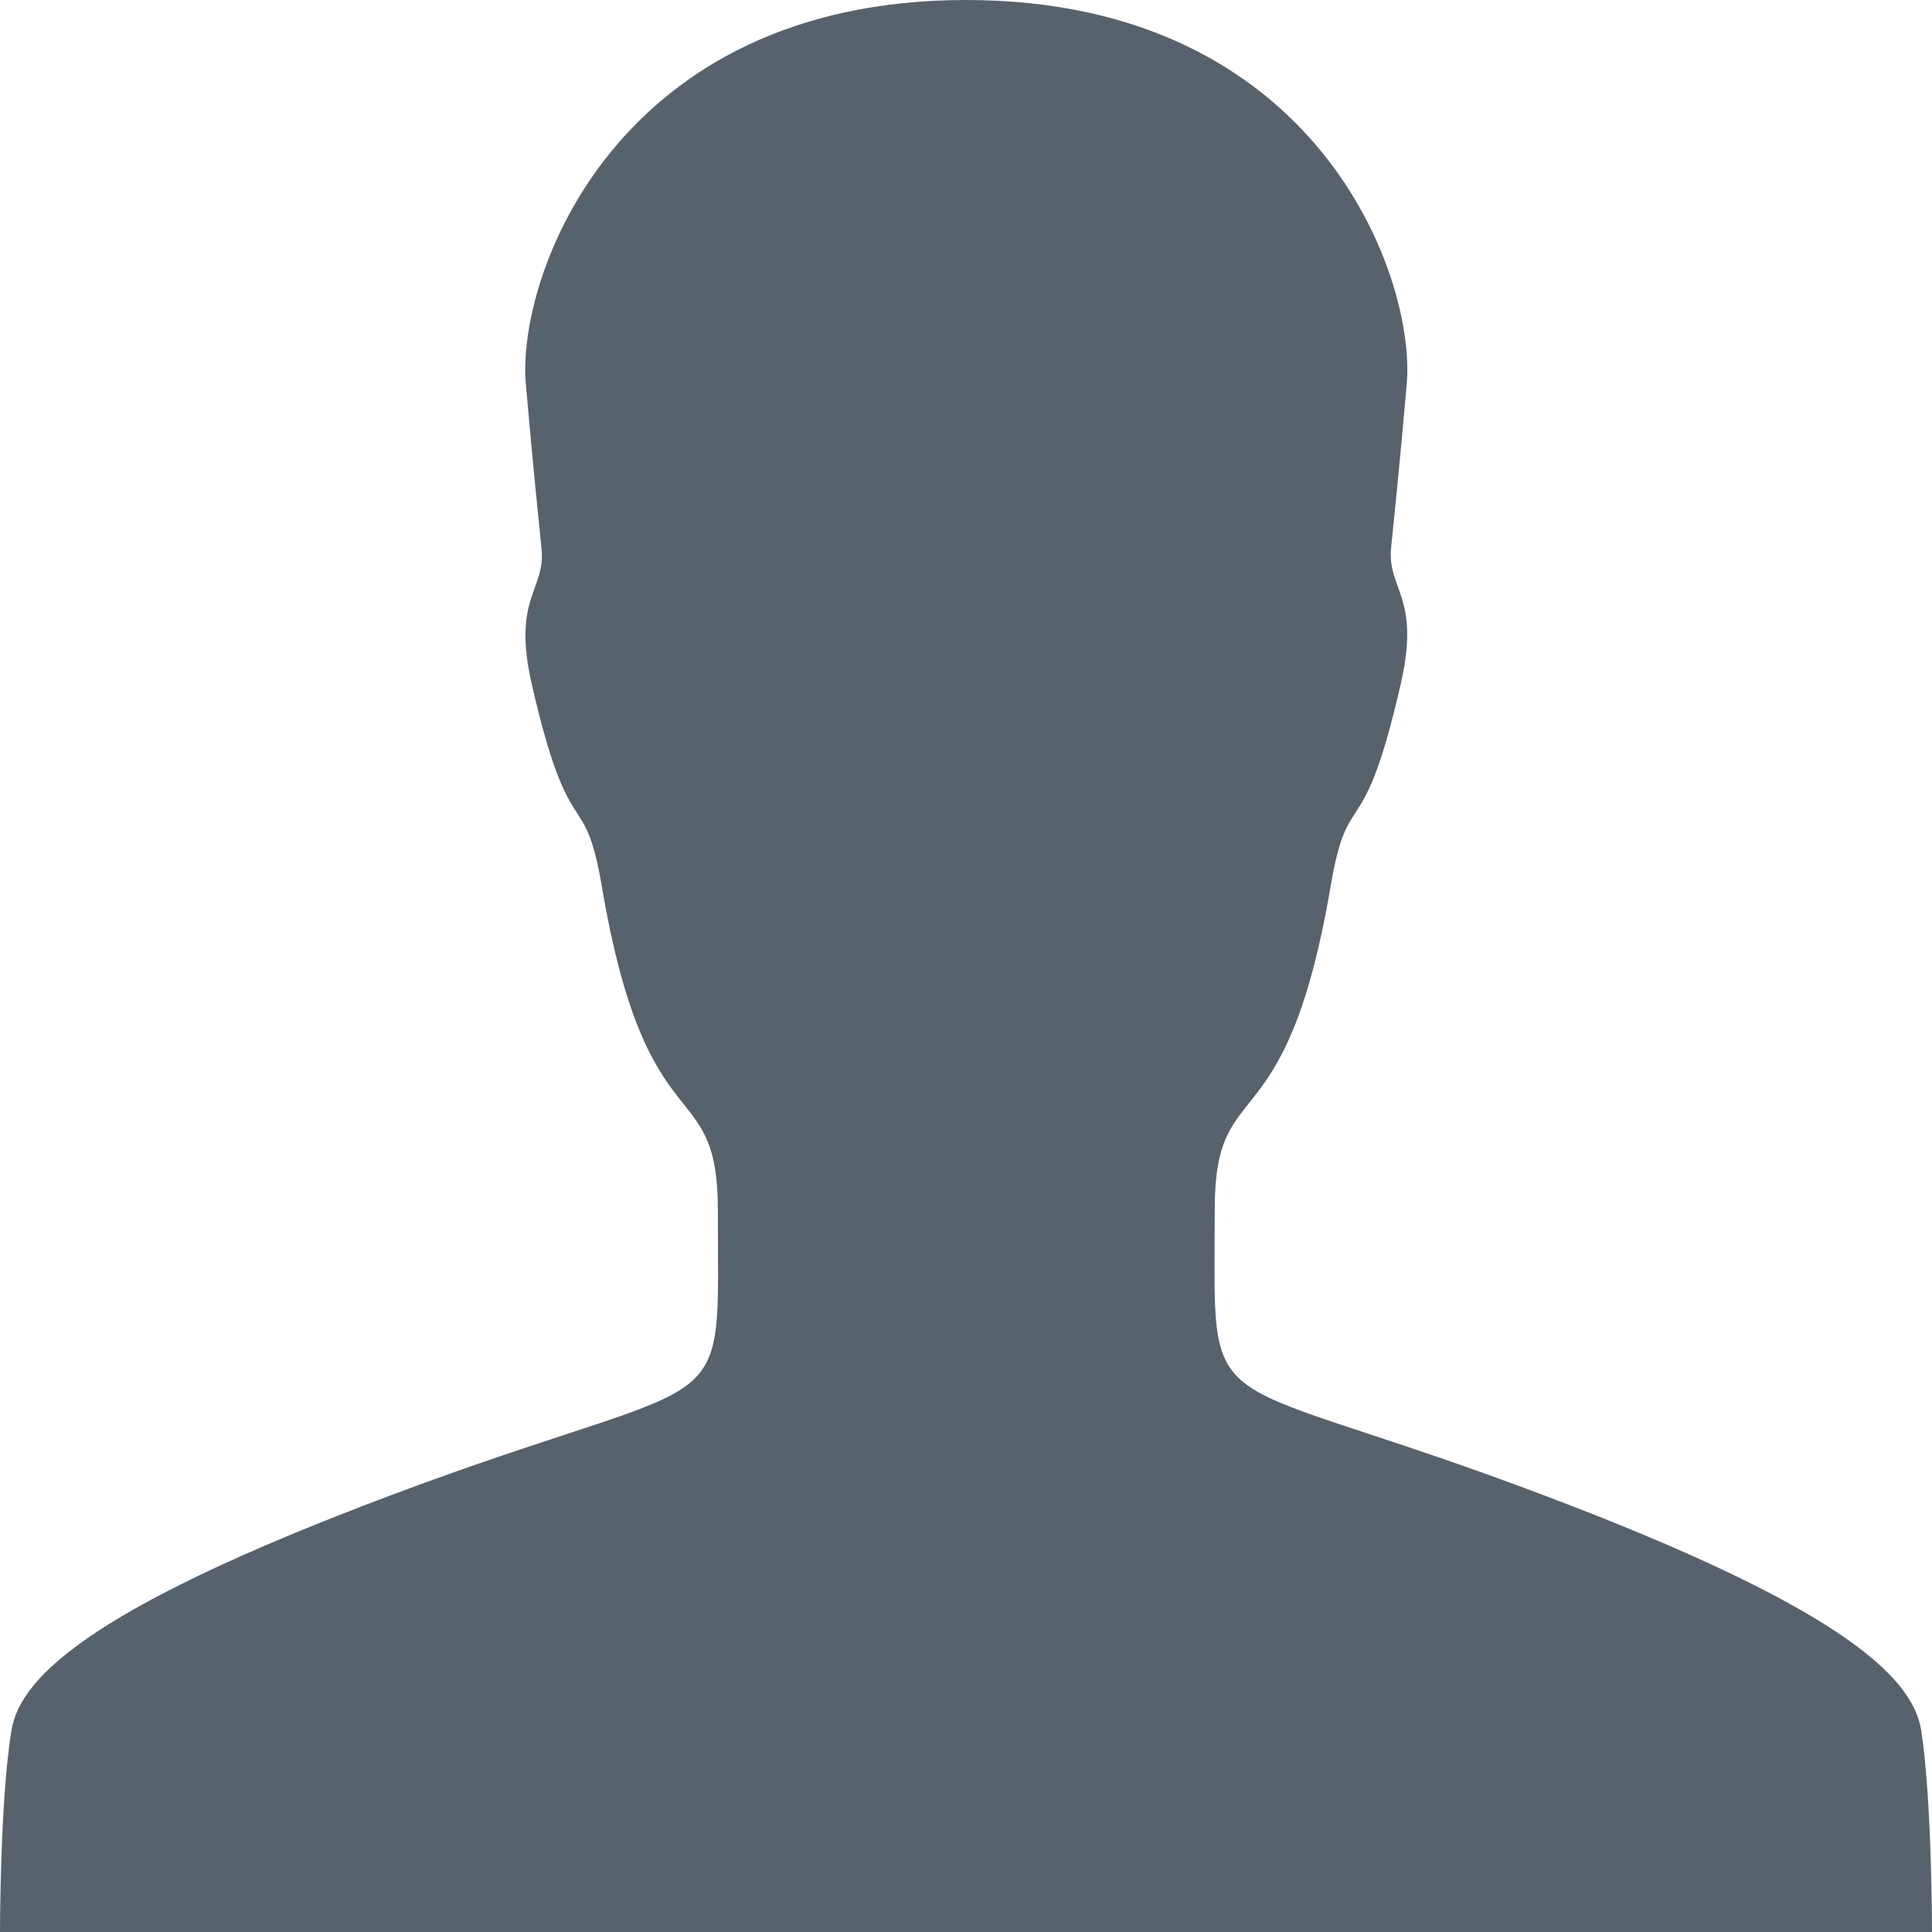
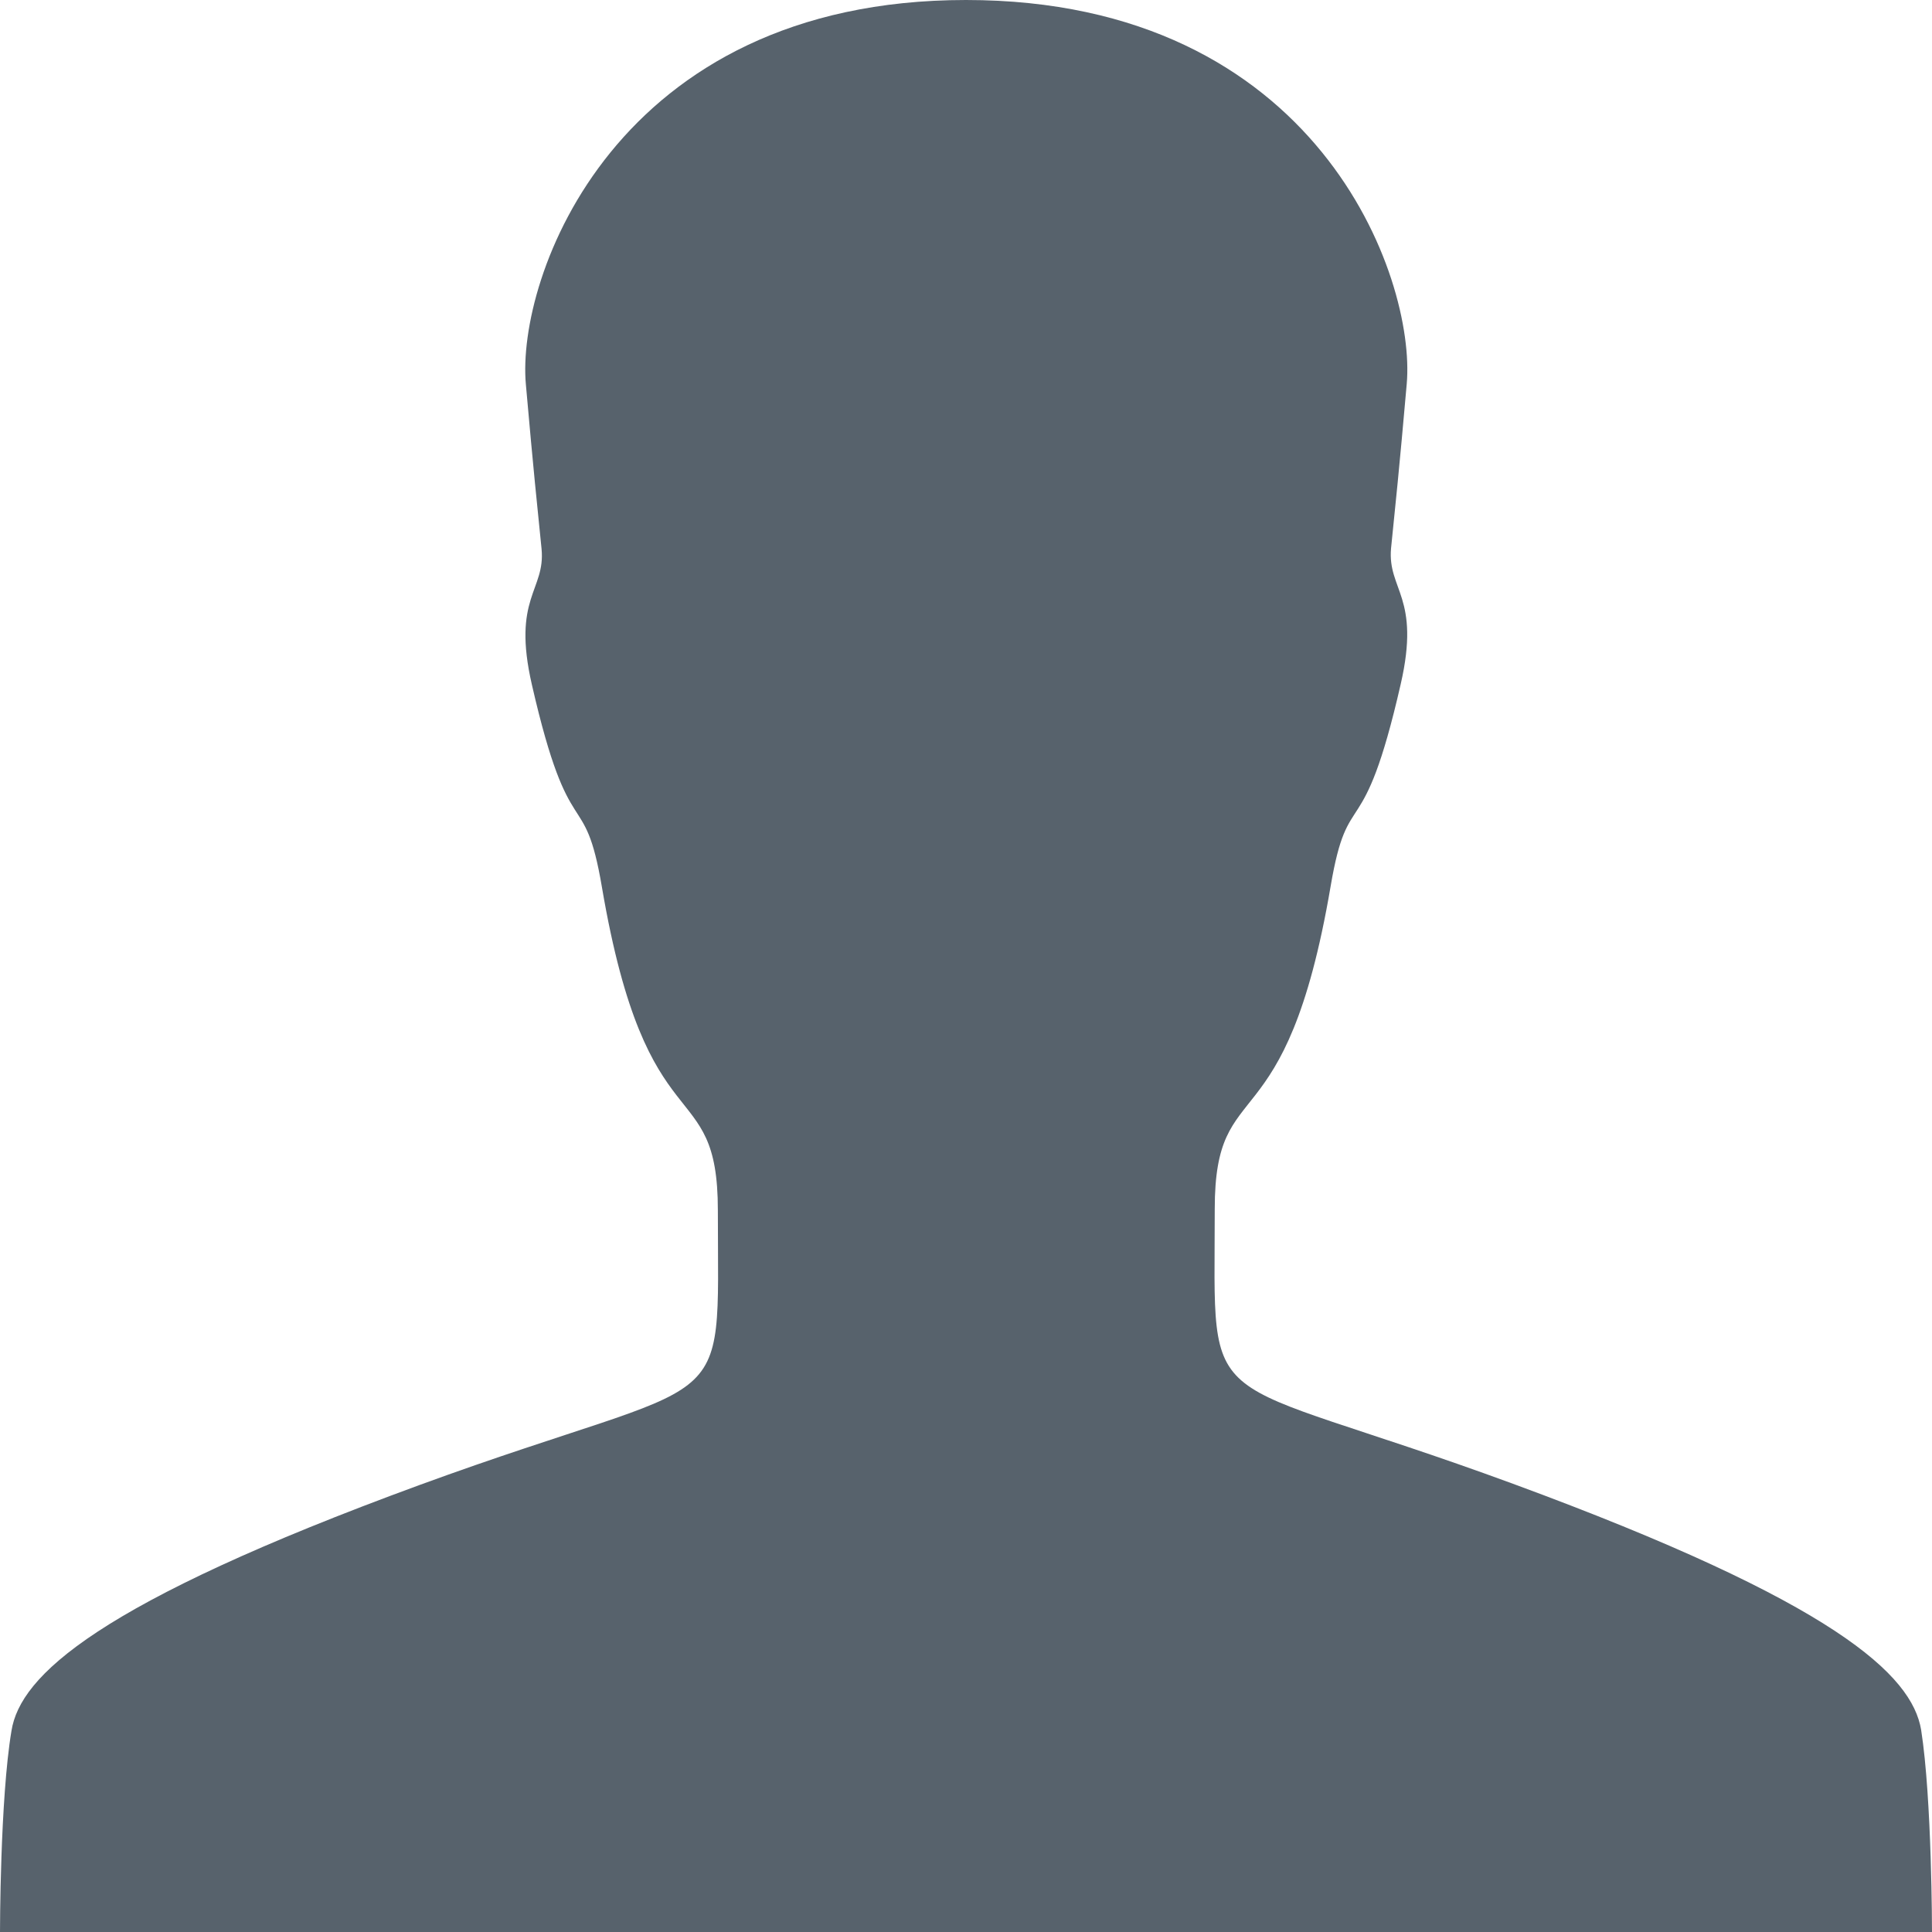
<svg xmlns="http://www.w3.org/2000/svg" width="16" height="16" viewBox="0 0 16 16">
-   <path d="M15.91 14.326c-.076-.454-.705-1.054-3.38-2.038-2.633-.967-2.47-.496-2.47-2.276 0-1.154.587-.483.96-2.674.147-.863.264-.288.58-1.672.167-.725-.11-.78-.08-1.124.035-.346.068-.654.13-1.363C11.727 2.3 10.915 0 8 0 5.088 0 4.275 2.305 4.355 3.183c.062.705.095 1.017.13 1.363.033.346-.247.4-.08 1.125.316 1.38.433.808.58 1.675.373 2.19.96 1.52.96 2.675 0 1.782.163 1.312-2.47 2.274-2.675.98-3.308 1.58-3.38 2.036C0 14.9 0 16 0 16h16s0-1.1-.09-1.674" fill="#57626C" fill-rule="evenodd" />
+   <path d="M15.91 14.326c-.076-.454-.705-1.054-3.38-2.038-2.633-.967-2.47-.496-2.47-2.276 0-1.154.587-.483.96-2.674.147-.863.264-.288.58-1.672.167-.725-.11-.78-.08-1.124.035-.346.068-.654.13-1.363C11.727 2.3 10.915 0 8 0 5.088 0 4.275 2.305 4.355 3.183c.062.705.095 1.017.13 1.363.033.346-.247.4-.08 1.125.316 1.38.433.81.58 1.677.373 2.19.96 1.52.96 2.675 0 1.783.163 1.313-2.47 2.275-2.675.98-3.308 1.58-3.38 2.036C0 14.9 0 16 0 16h16s0-1.1-.09-1.674" fill="#57626C" fill-rule="evenodd" />
</svg>
